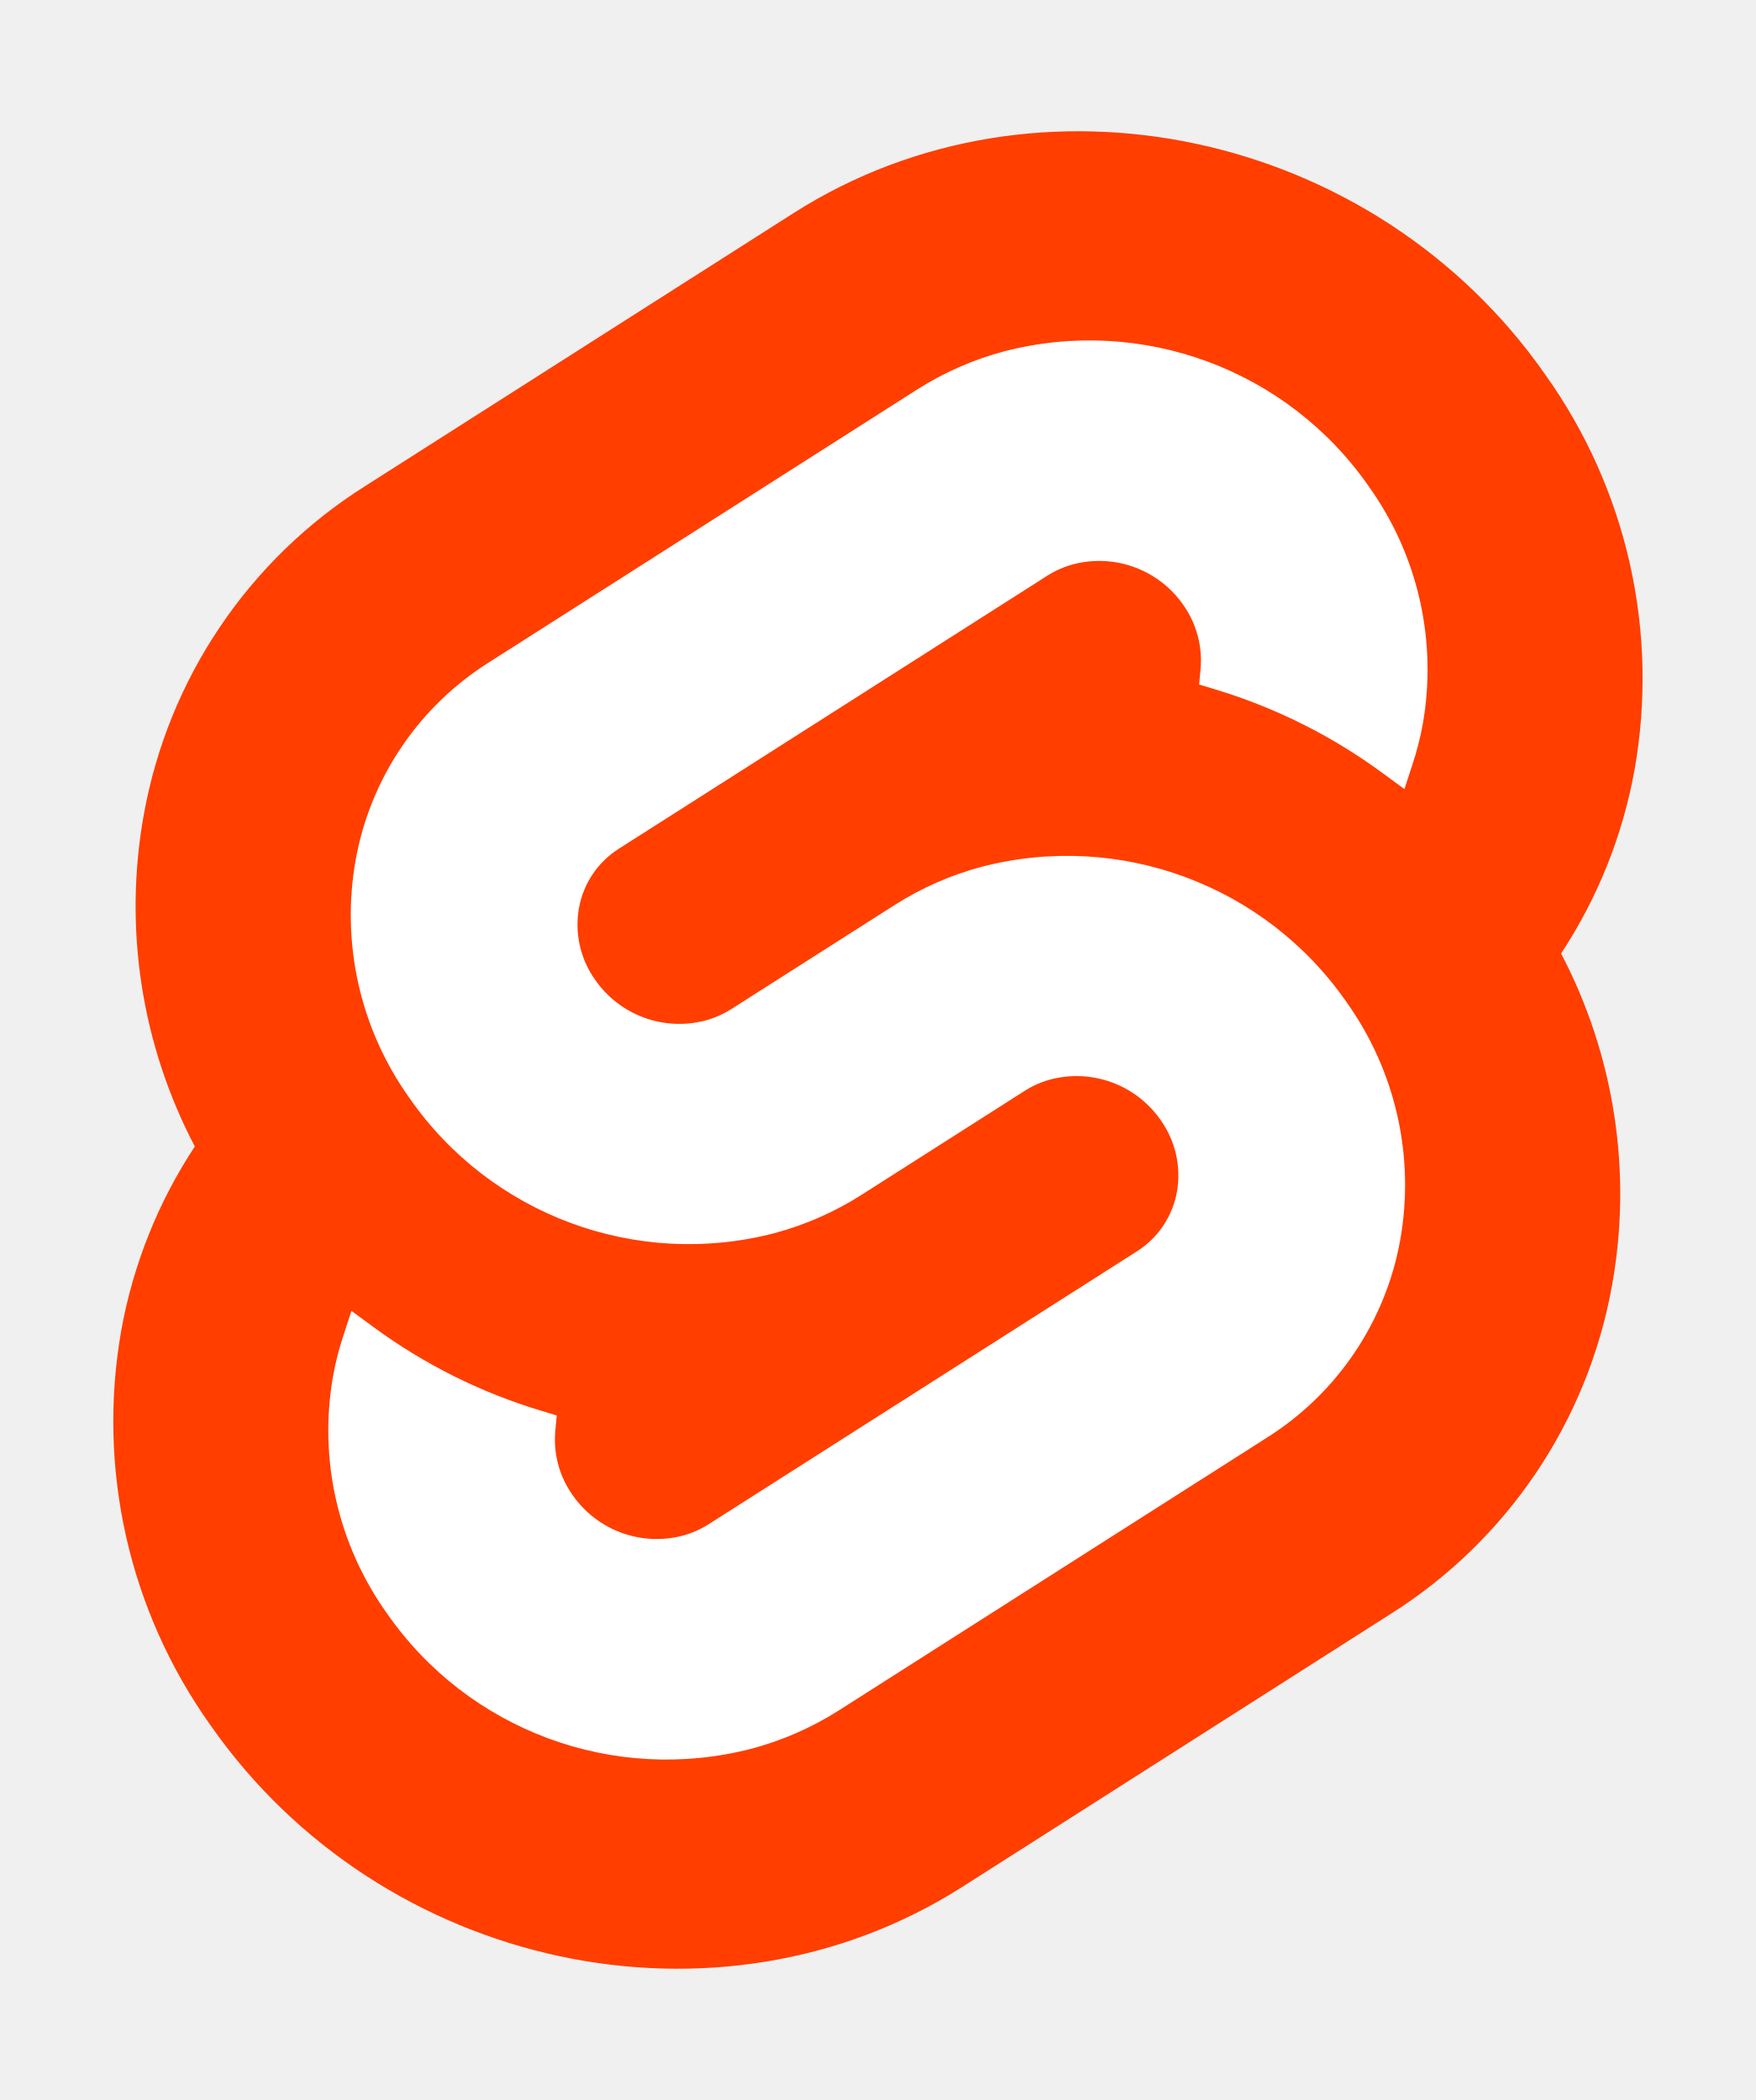
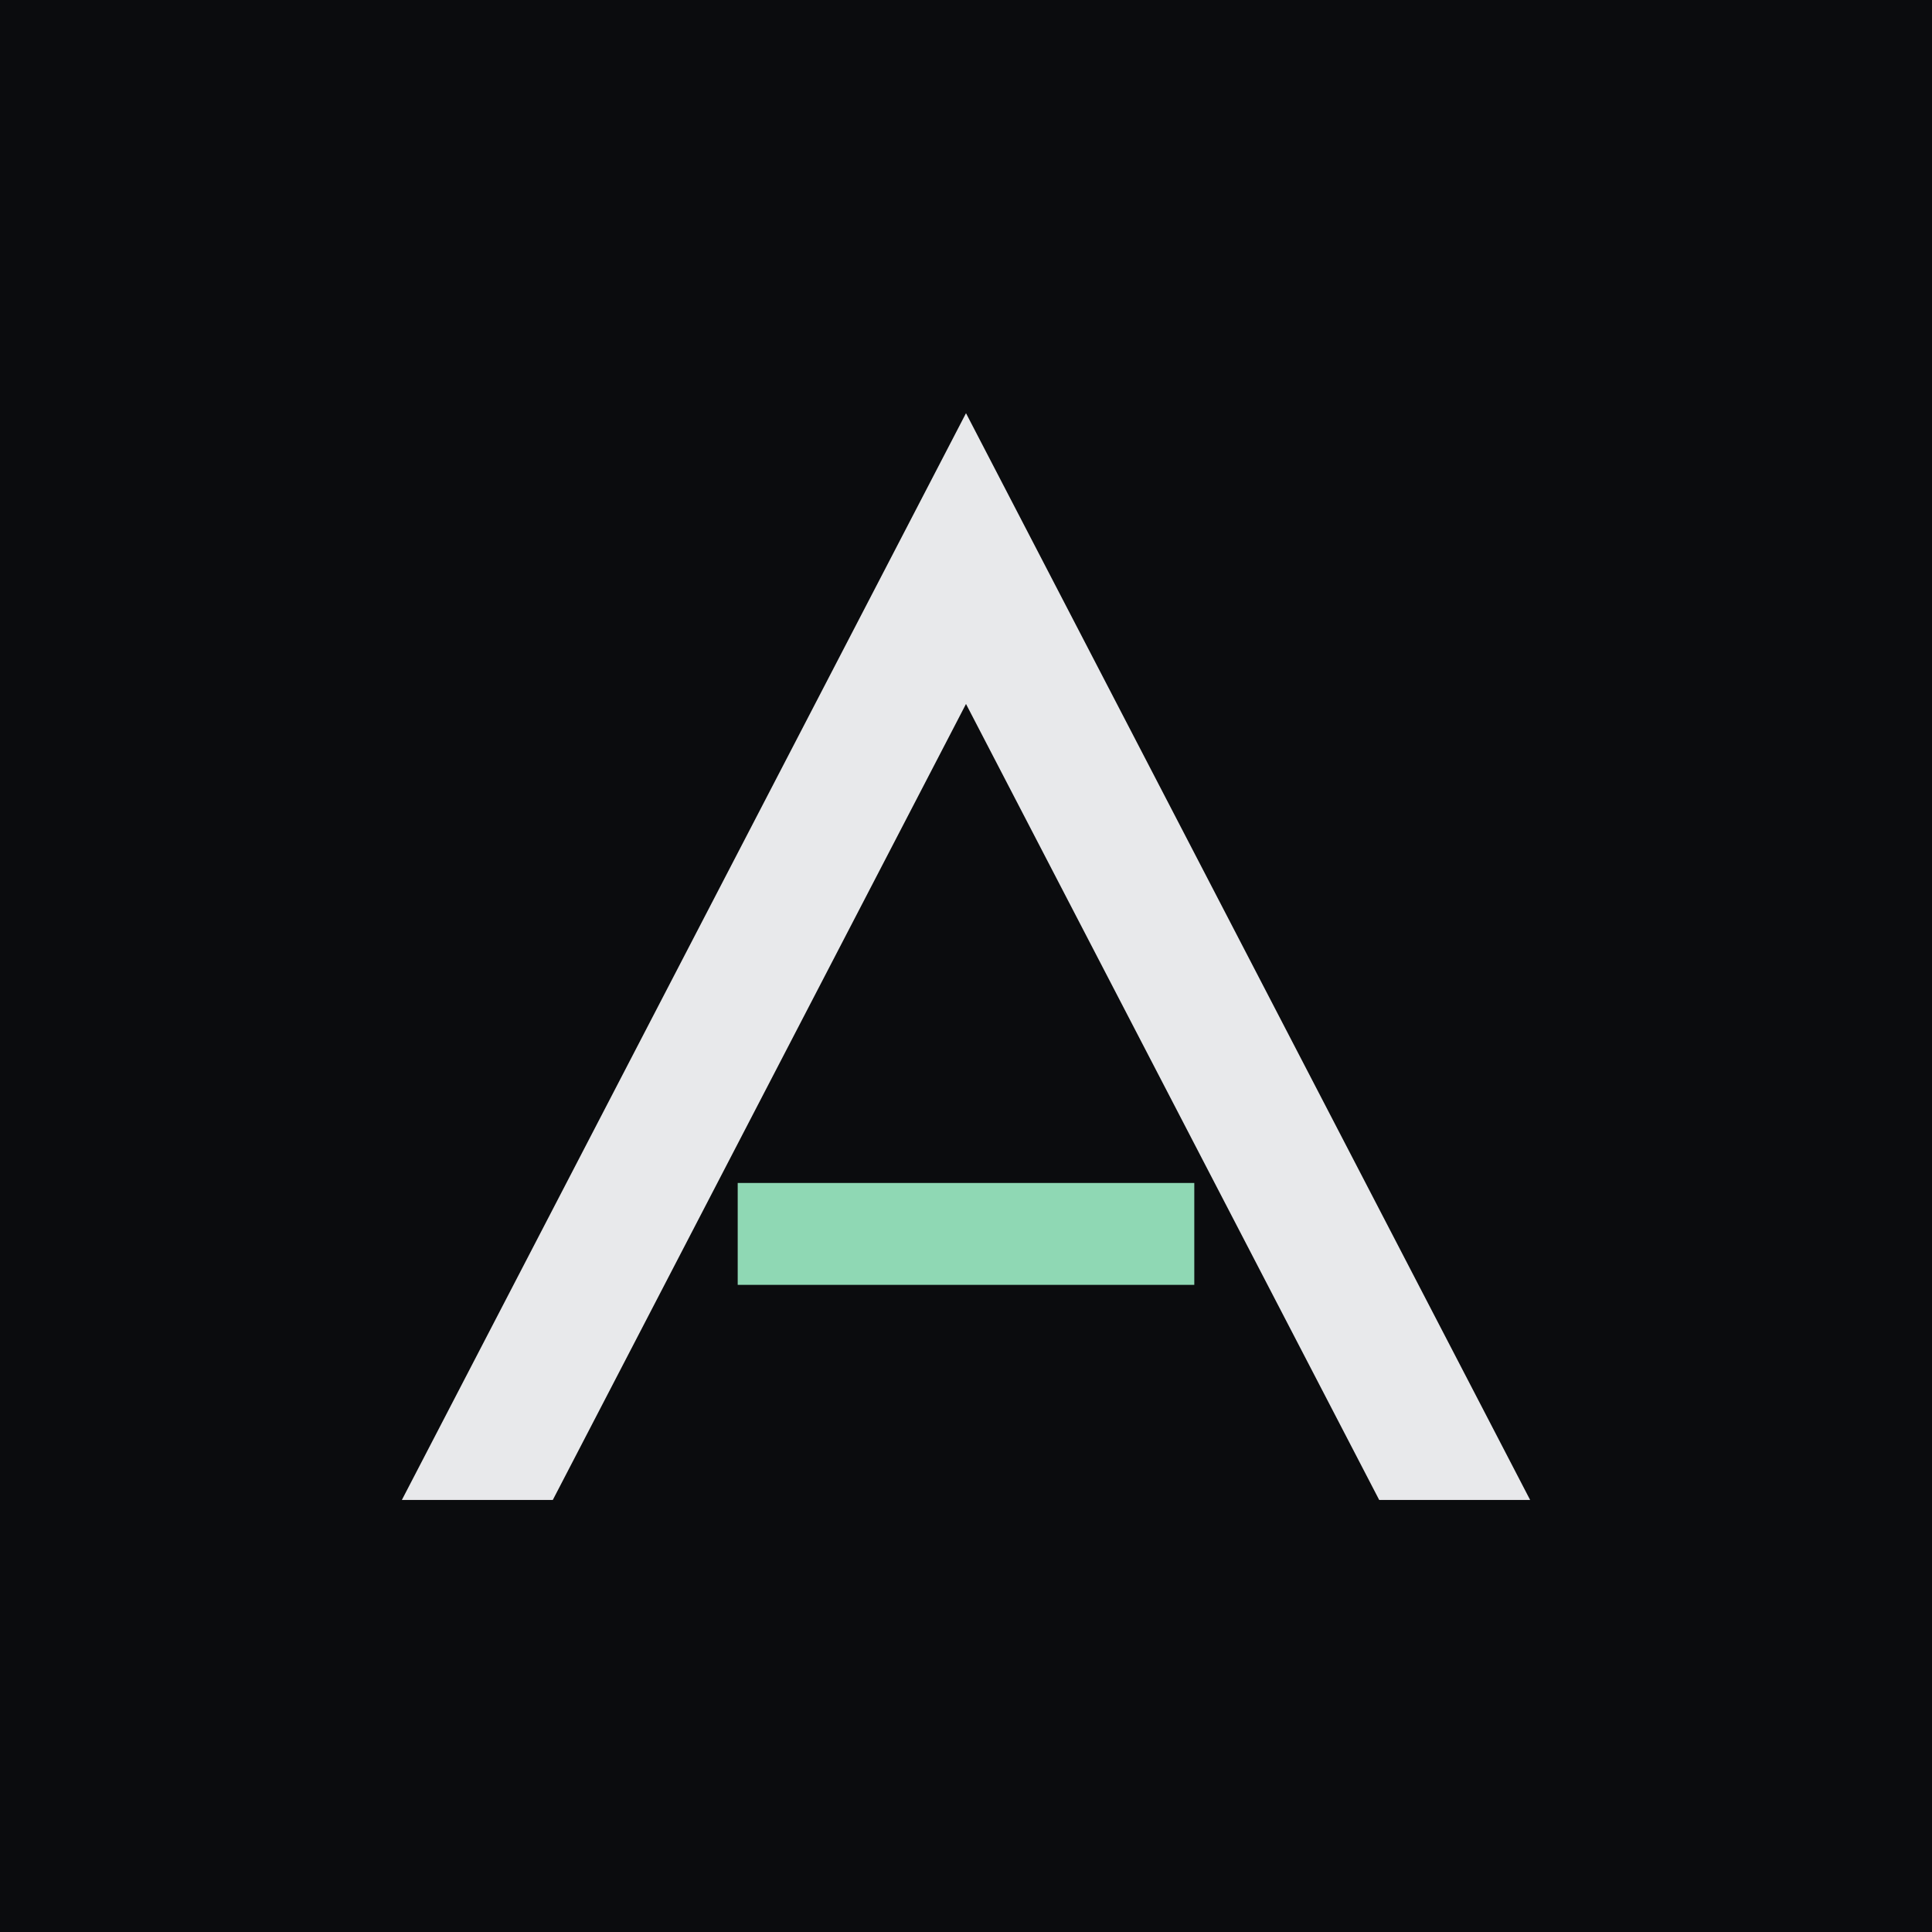
- <svg xmlns="http://www.w3.org/2000/svg" width="107" height="128" viewBox="0 0 107 128">
-   <path d="M94.157 22.819c-10.4-14.885-30.94-19.297-45.792-9.835L22.282 29.608A29.92 29.92 0 0 0 8.764 49.65a31.5 31.5 0 0 0 3.108 20.231 30 30 0 0 0-4.477 11.183 31.9 31.9 0 0 0 5.448 24.116c10.402 14.887 30.942 19.297 45.791 9.835l26.083-16.624A29.92 29.92 0 0 0 98.235 78.35a31.53 31.53 0 0 0-3.105-20.232 30 30 0 0 0 4.474-11.182 31.88 31.88 0 0 0-5.447-24.116" style="fill:#ff3e00" />
-   <path d="M45.817 106.582a20.72 20.72 0 0 1-22.237-8.243 19.17 19.17 0 0 1-3.277-14.503 18 18 0 0 1 .624-2.435l.49-1.498 1.337.981a33.6 33.6 0 0 0 10.203 5.098l.97.294-.09.968a5.85 5.85 0 0 0 1.052 3.878 6.24 6.24 0 0 0 6.695 2.485 5.8 5.8 0 0 0 1.603-.704L69.27 76.28a5.43 5.43 0 0 0 2.45-3.631 5.8 5.8 0 0 0-.987-4.371 6.24 6.24 0 0 0-6.698-2.487 5.7 5.7 0 0 0-1.6.704l-9.953 6.345a19 19 0 0 1-5.296 2.326 20.72 20.72 0 0 1-22.237-8.243 19.17 19.17 0 0 1-3.277-14.502 17.99 17.99 0 0 1 8.13-12.052l26.081-16.623a19 19 0 0 1 5.3-2.329 20.72 20.72 0 0 1 22.237 8.243 19.17 19.17 0 0 1 3.277 14.503 18 18 0 0 1-.624 2.435l-.49 1.498-1.337-.98a33.6 33.6 0 0 0-10.203-5.1l-.97-.294.09-.968a5.86 5.86 0 0 0-1.052-3.878 6.24 6.24 0 0 0-6.696-2.485 5.8 5.8 0 0 0-1.602.704L37.73 51.72a5.42 5.42 0 0 0-2.449 3.63 5.79 5.79 0 0 0 .986 4.372 6.24 6.24 0 0 0 6.698 2.486 5.8 5.8 0 0 0 1.602-.704l9.952-6.342a19 19 0 0 1 5.295-2.328 20.72 20.72 0 0 1 22.237 8.242 19.17 19.17 0 0 1 3.277 14.503 18 18 0 0 1-8.13 12.053l-26.081 16.622a19 19 0 0 1-5.3 2.328" style="fill:#fff" />
+ <svg xmlns="http://www.w3.org/2000/svg" viewBox="0 0 1024 1024" width="1024" height="1024" role="img" aria-label="Aevani">
+   <rect width="1024" height="1024" fill="#0B0C0E" />
+   <polygon fill="#E8E9EB" points="213,795 512,219 512,373.114 293,795" />
+   <polygon fill="#E8E9EB" points="811,795 512,219 512,373.114 731,795" />
+   <rect x="391" y="627" width="242" height="54" fill="#8FD8B4" />
</svg>
